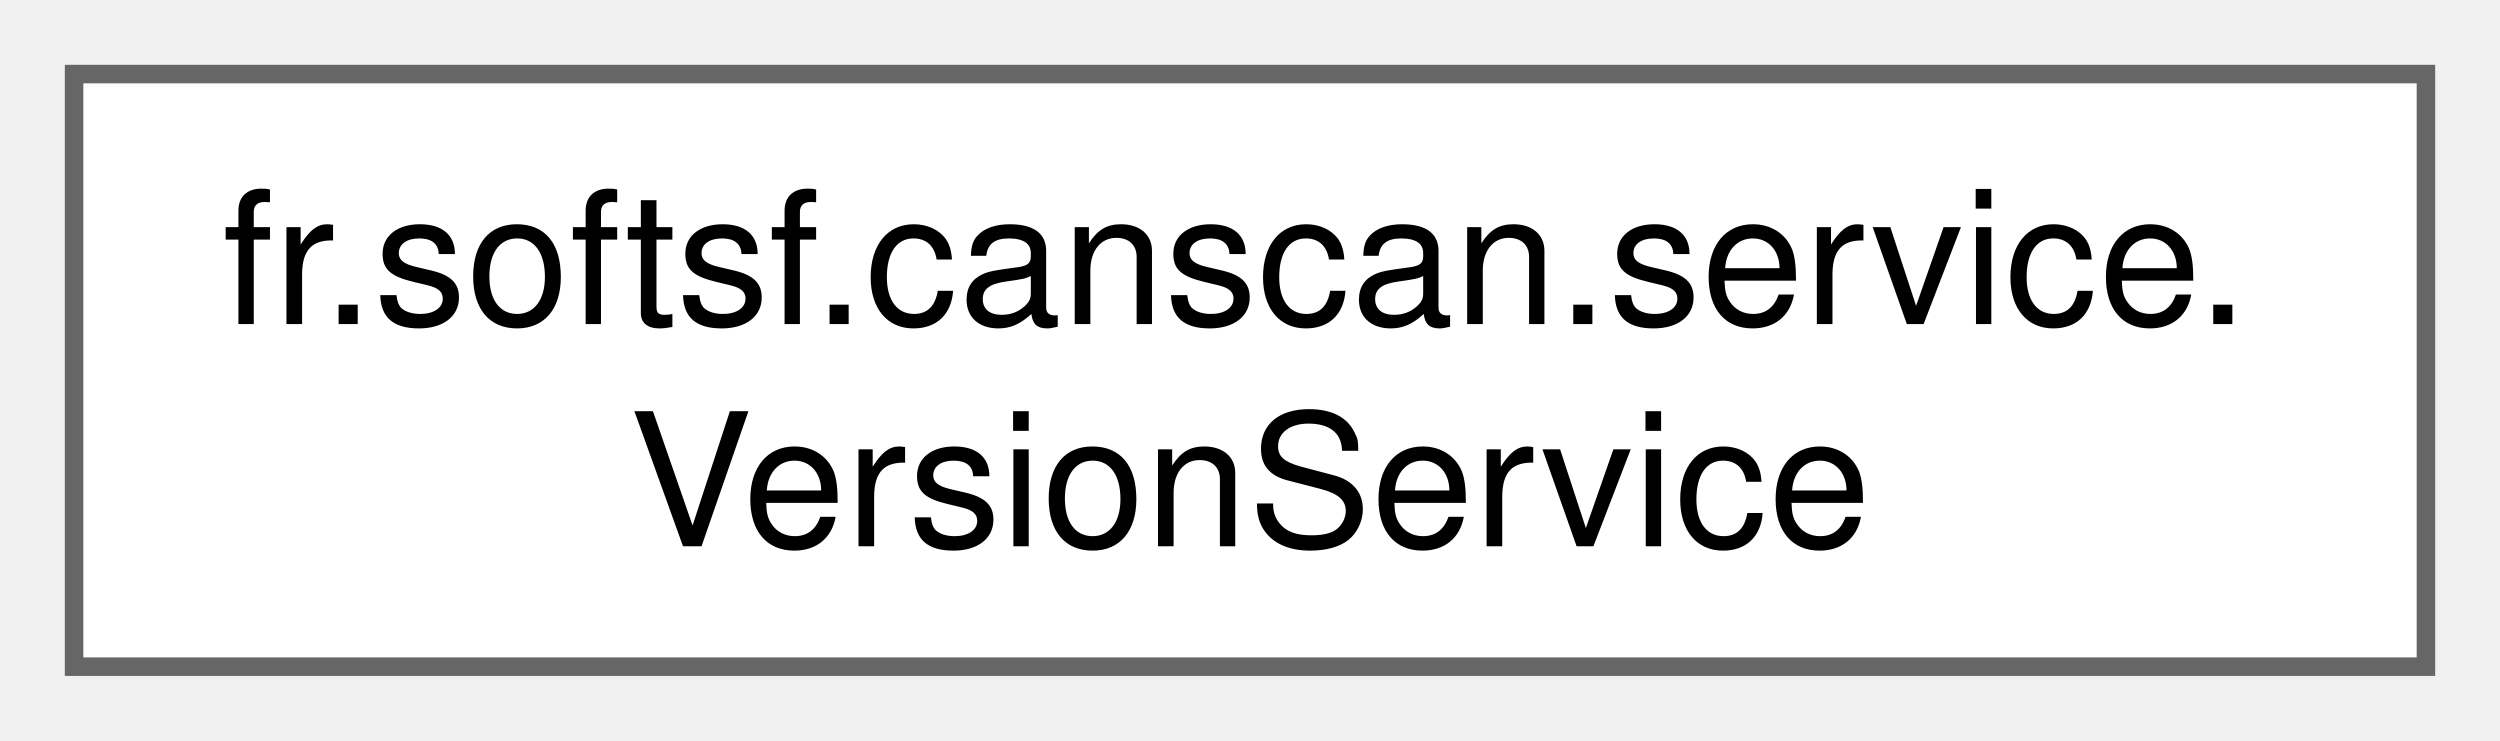
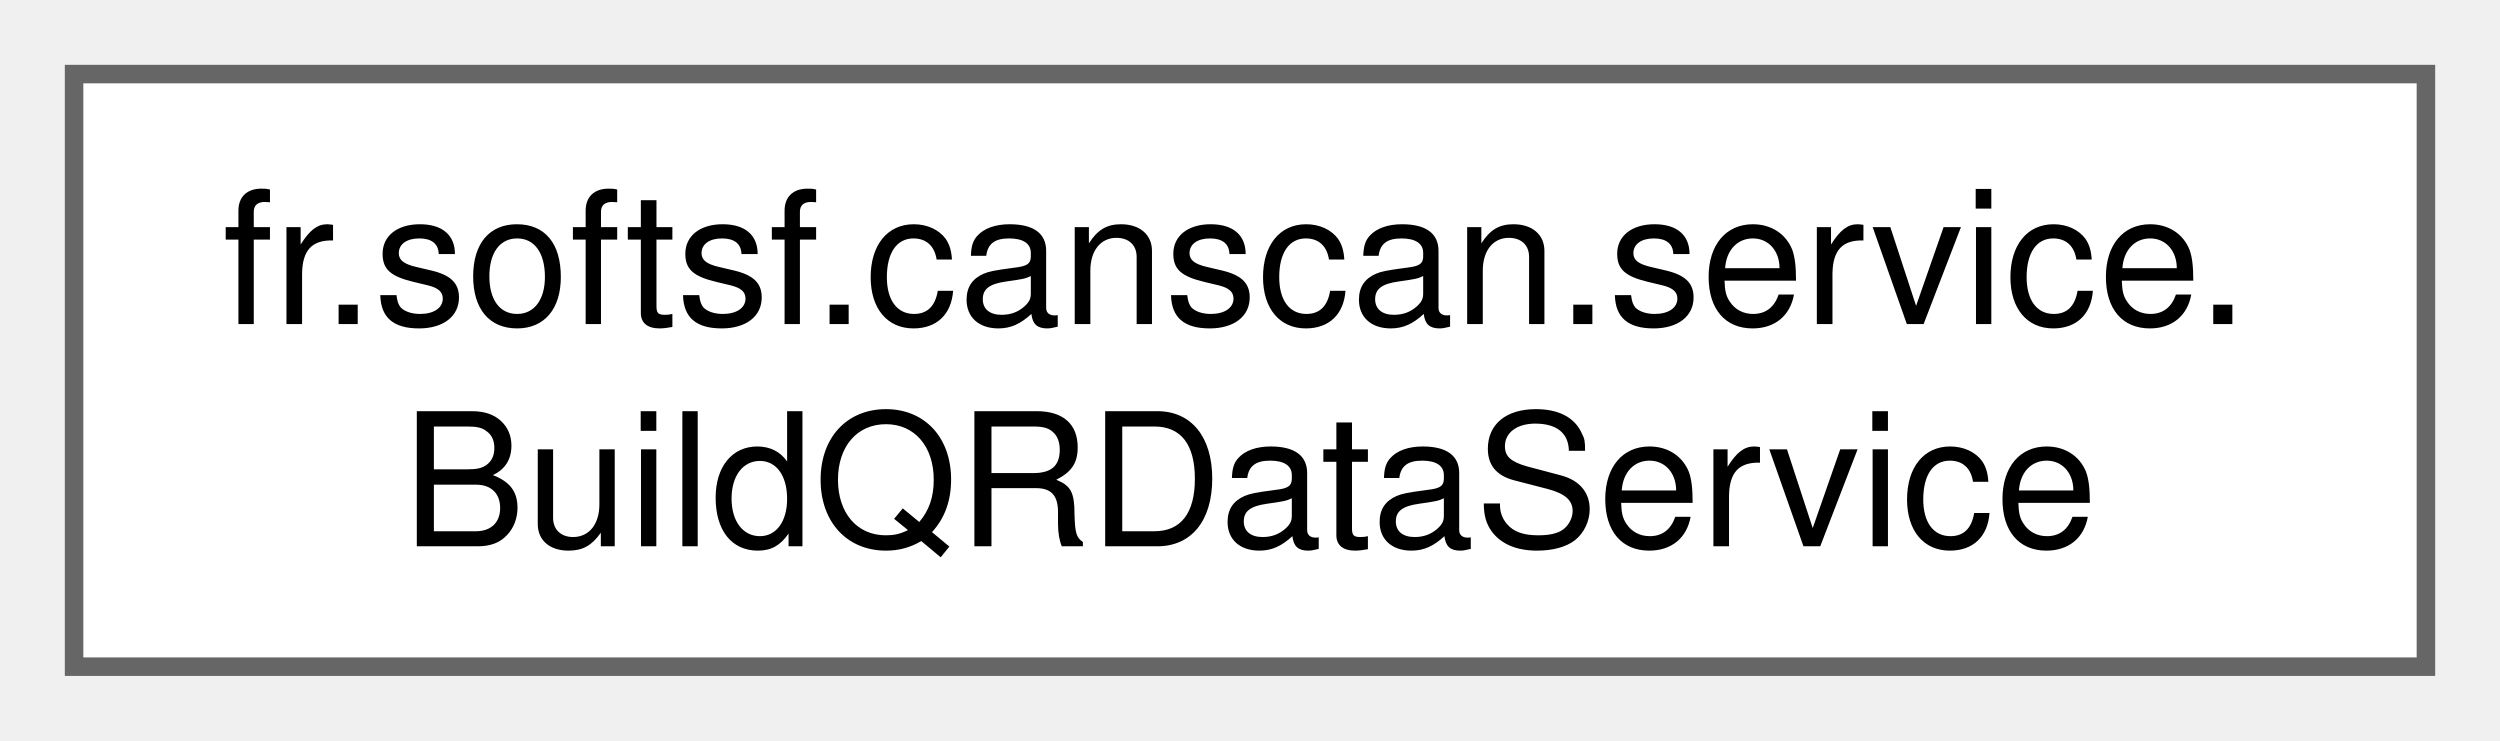
<svg xmlns="http://www.w3.org/2000/svg" xmlns:xlink="http://www.w3.org/1999/xlink" width="135pt" height="40pt" viewBox="0.00 0.00 135.00 40.00">
  <g id="graph0" class="graph" transform="scale(1 1) rotate(0) translate(4 36)">
    <g id="Node000000" class="node">
      <g id="a_Node000000">
-         <a xlink:href="enumfr_1_1softsf_1_1canscan_1_1service_1_1_version_service.html" target="_top" xlink:title="Singleton service for checking application version against GitHub releases.">
+         <a xlink:href="enumfr_1_1softsf_1_1canscan_1_1service_1_1_build_q_r_data_service.html" target="_top" xlink:title="Service for generating QR code content and default filenames.">
          <polygon fill="white" stroke="#666666" points="127,-32 0,-32 0,0 127,0 127,-32" />
          <text text-anchor="start" x="8" y="-18.5" font-family="Helvetica,sans-Serif" font-size="10.00">fr.softsf.canscan.service.</text>
-           <text text-anchor="middle" x="63.5" y="-6.5" font-family="Helvetica,sans-Serif" font-size="10.00">VersionService</text>
+           <text text-anchor="middle" x="63.5" y="-6.5" font-family="Helvetica,sans-Serif" font-size="10.00">BuildQRDataService</text>
        </a>
      </g>
    </g>
  </g>
</svg>
